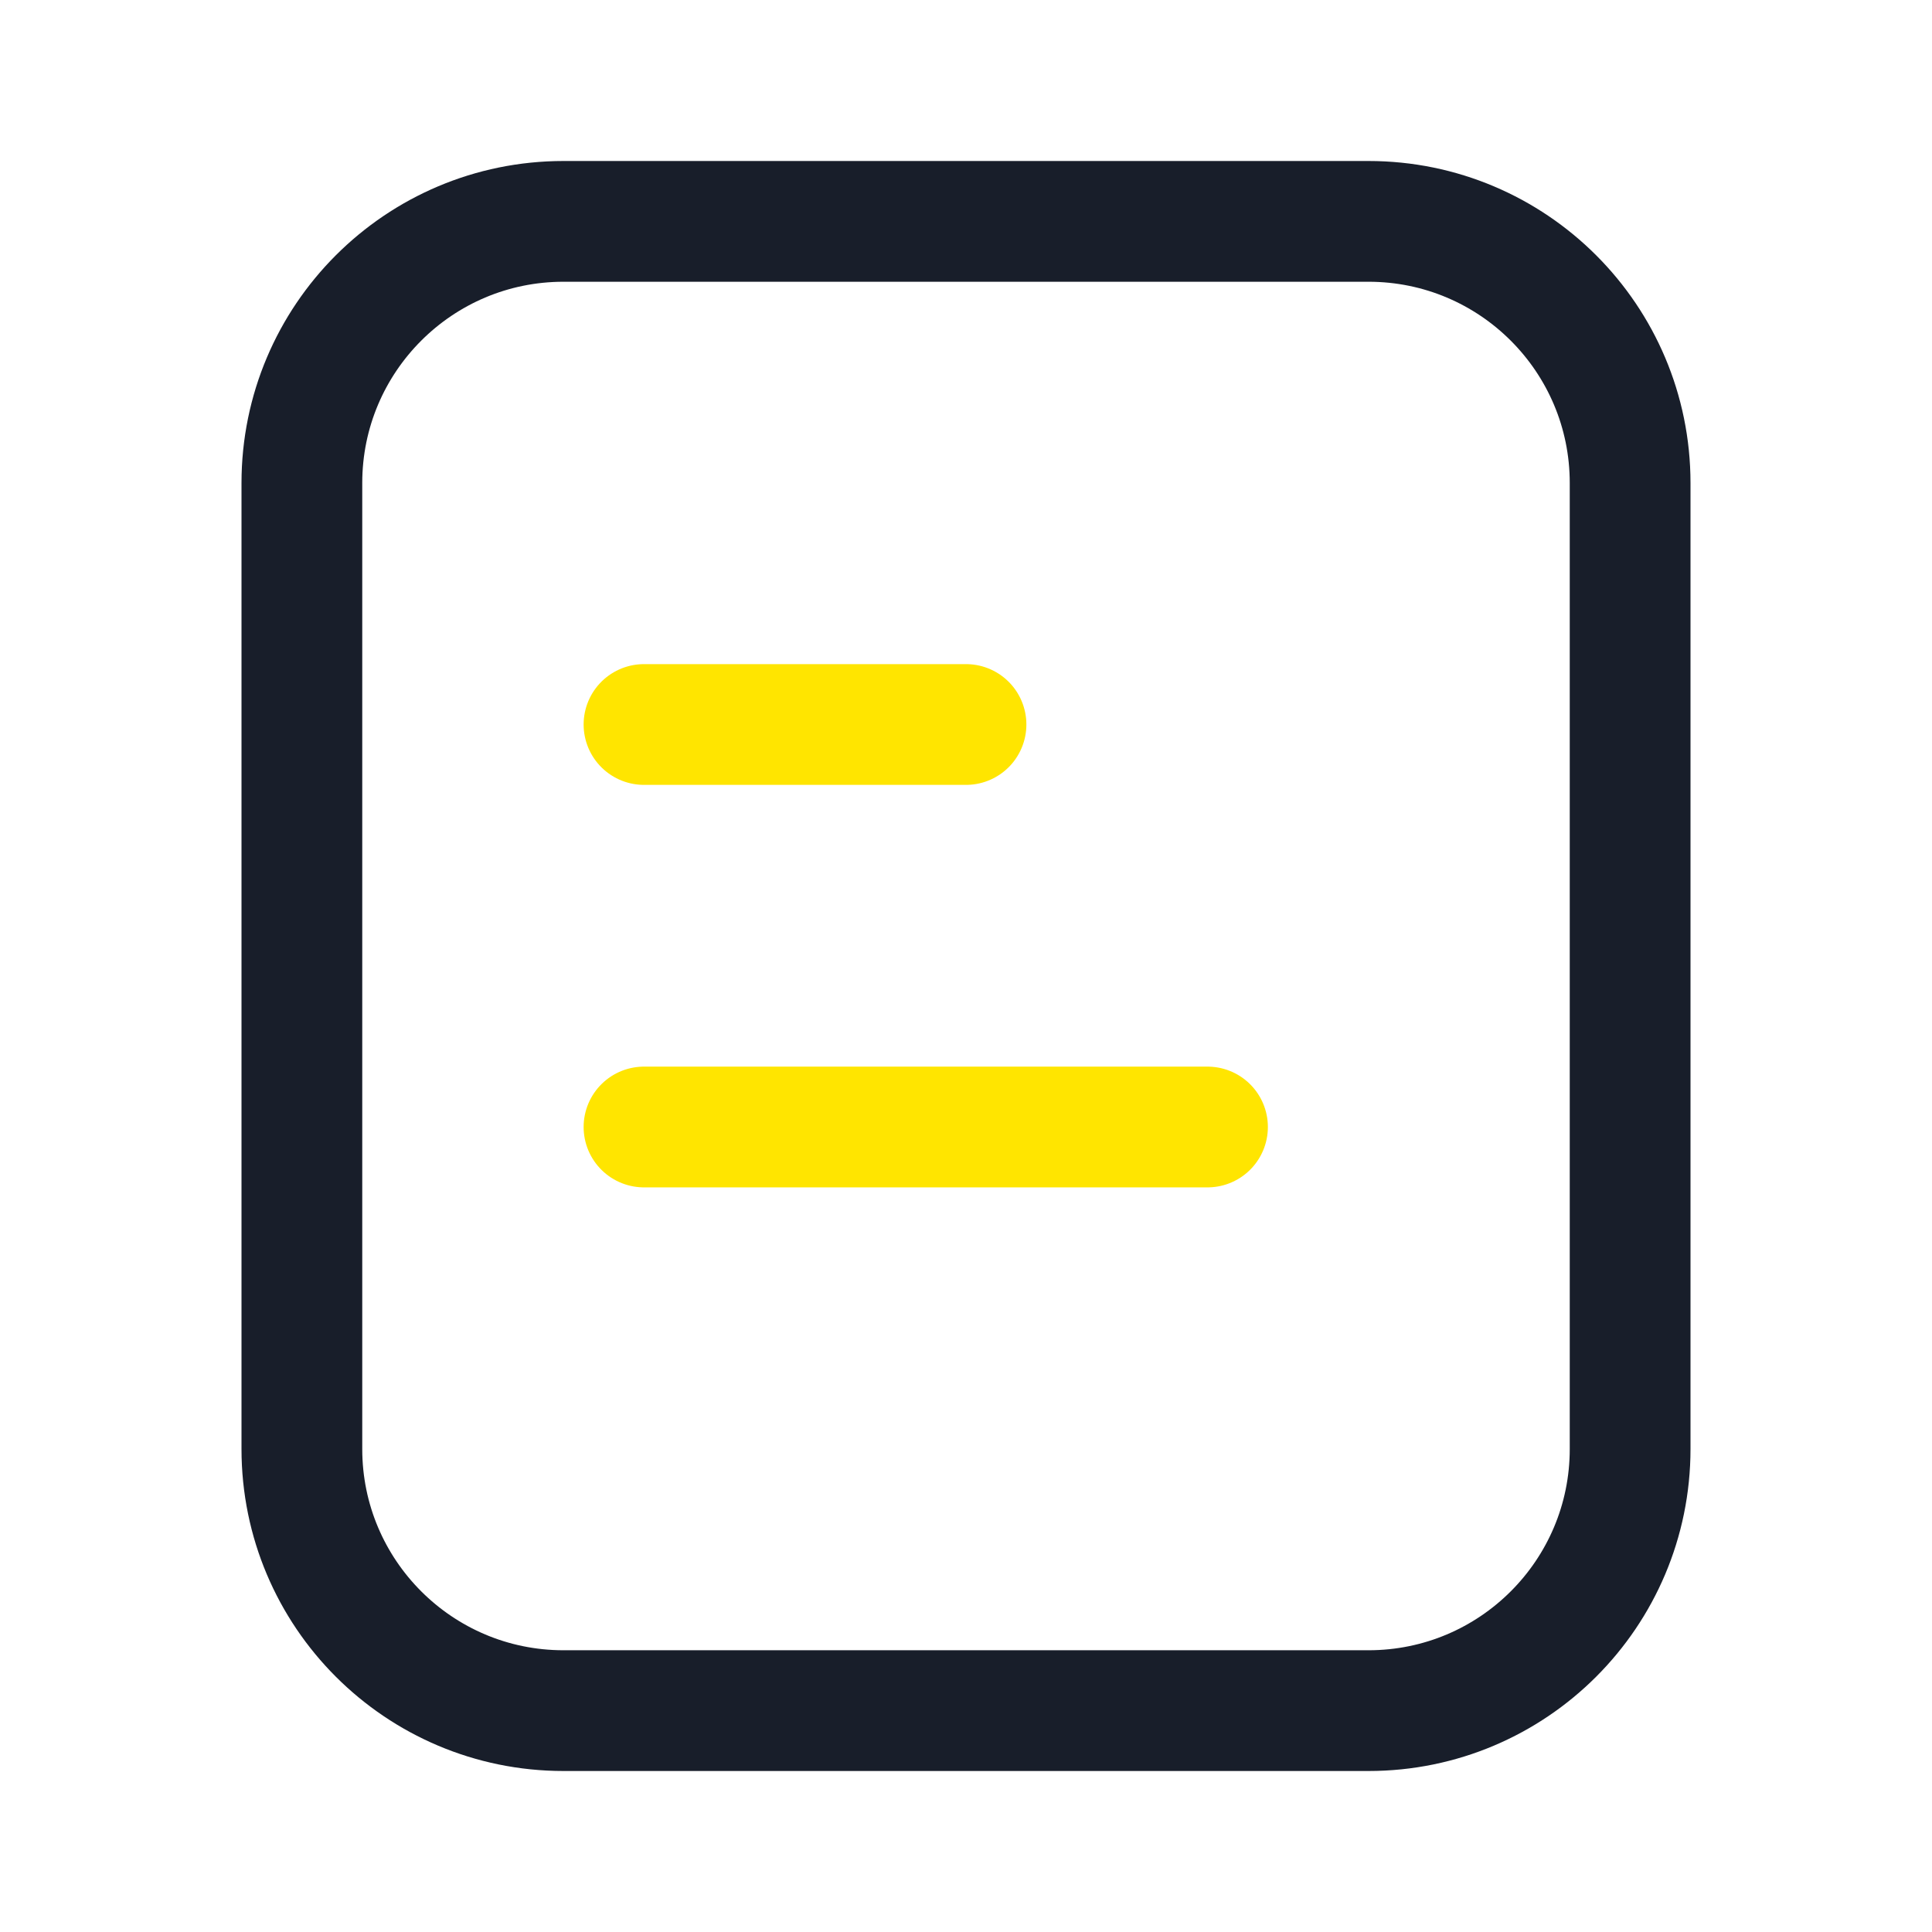
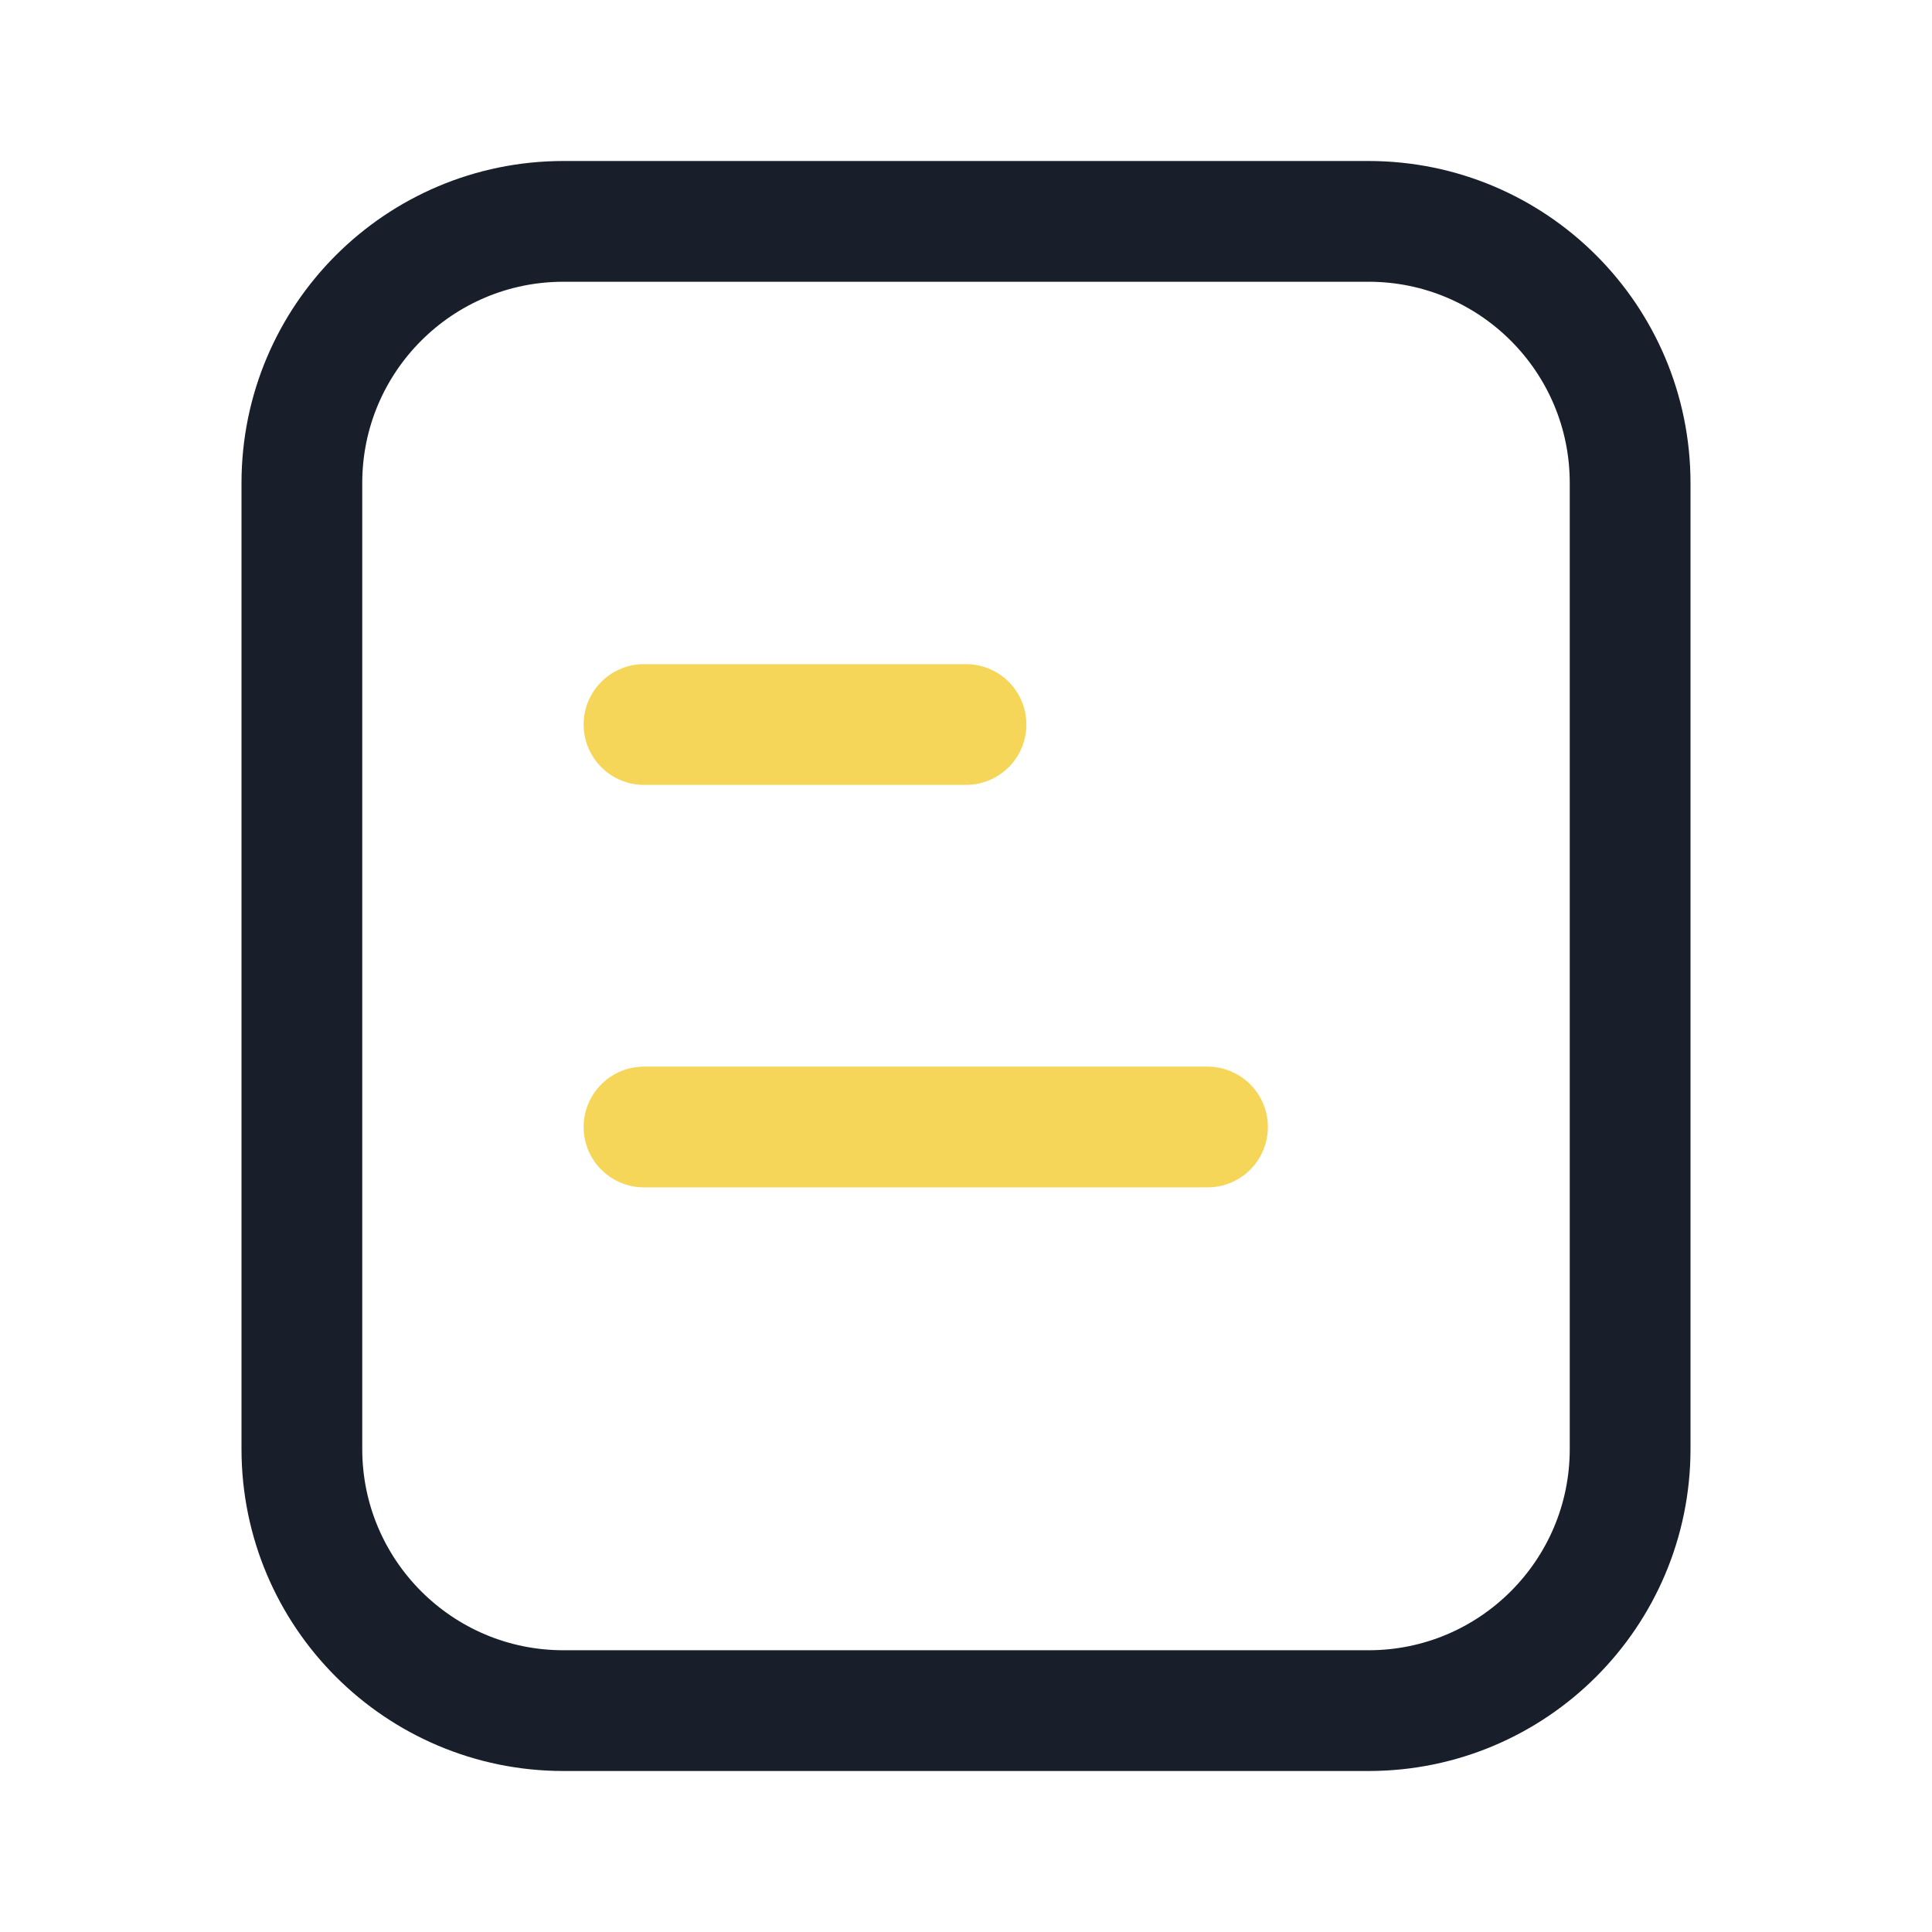
<svg xmlns="http://www.w3.org/2000/svg" width="24" height="24" viewBox="0 0 24 24" fill="none">
  <rect x="3.75" y="2.75" width="16.5" height="18.5" rx="3.25" stroke="#181E2A" stroke-width="1.5" />
-   <path d="M8 9H12" stroke="#FFE500" stroke-width="1.5" stroke-linecap="round" />
-   <path d="M8 14H15" stroke="#FFE500" stroke-width="1.5" stroke-linecap="round" />
+   <path d="M8 9H12" stroke="#F6D658" stroke-width="1.5" stroke-linecap="round" />
+   <path d="M8 14H15" stroke="#F6D658" stroke-width="1.5" stroke-linecap="round" />
</svg>
